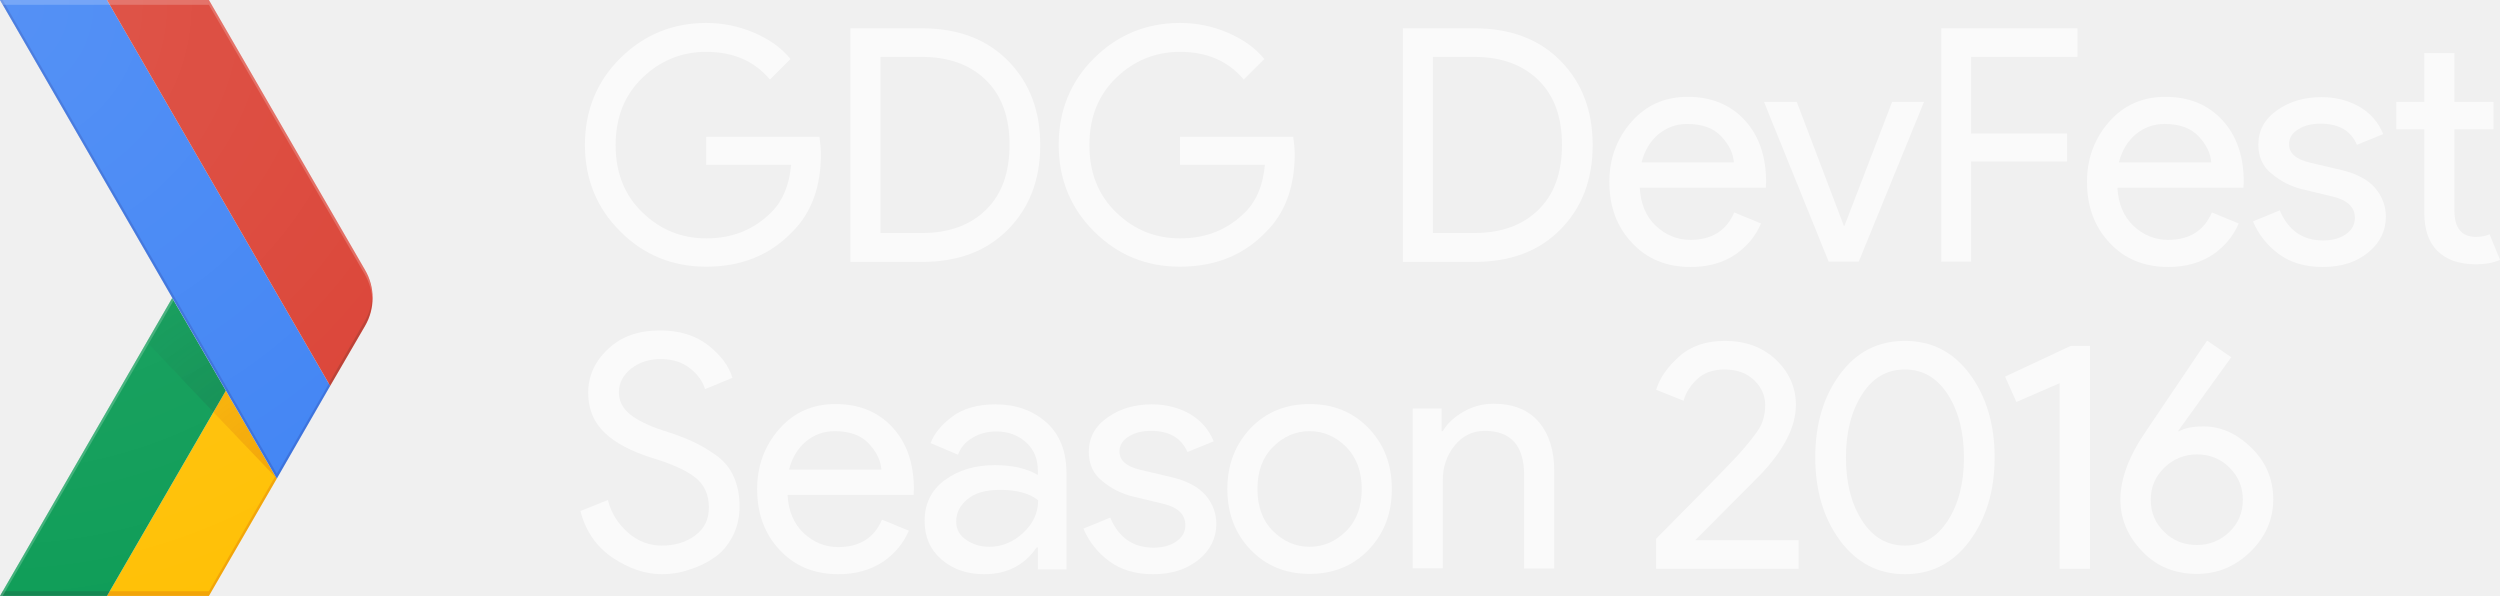
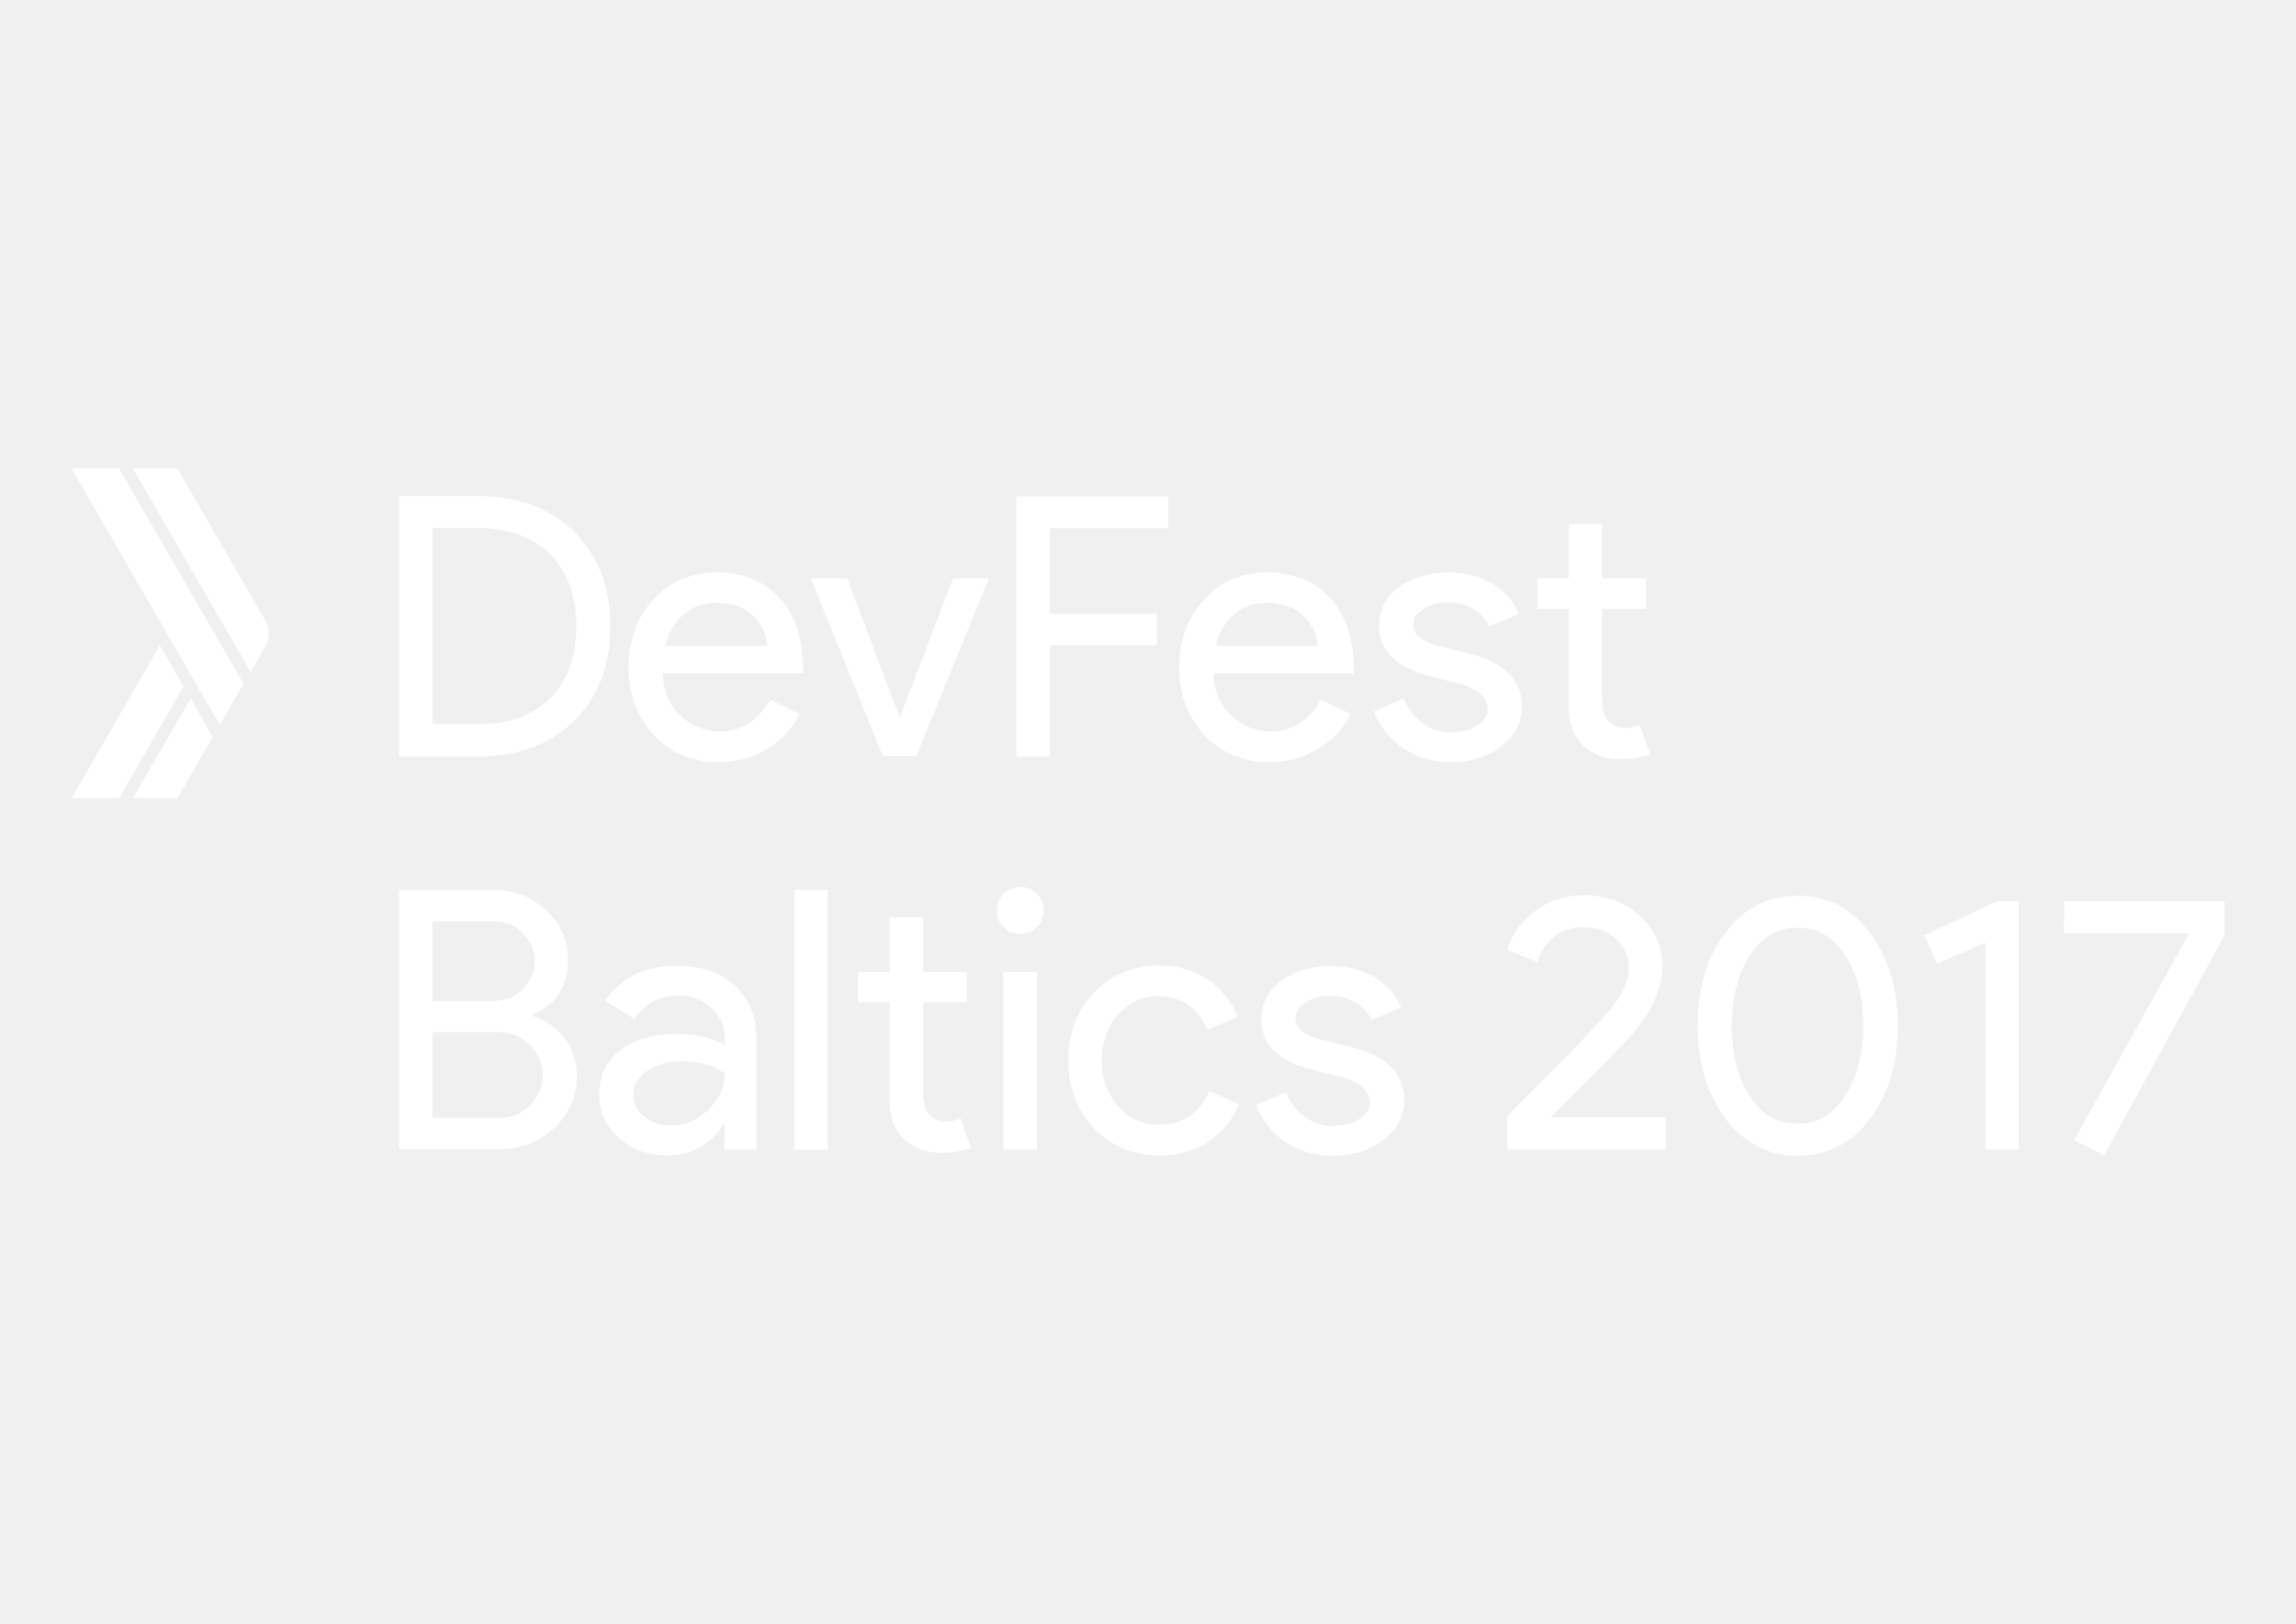
- <svg xmlns="http://www.w3.org/2000/svg" id="Layer_4" viewBox="0 0 839 200">
-   <style>.st0{fill:none;} .st1{fill:#FFC107;} .st2{fill:#0F9D58;} .st3{opacity:0.2;fill:#BF360C;enable-background:new ;} .st4{opacity:0.2;fill:#263238;enable-background:new ;} .st5{opacity:0.2;fill:#FFFFFF;enable-background:new ;} .st6{fill:url(#XMLID_126_);} .st7{fill:url(#XMLID_127_);} .st8{fill:#4285F4;} .st9{fill:#DB4437;} .st10{opacity:0.2;fill:#1A237E;enable-background:new ;} .st11{opacity:0.2;fill:#3E2723;enable-background:new ;} .st12{fill:url(#XMLID_128_);} .st13{fill:#FAFAFA;}</style>
-   <g id="XMLID_60_">
-     <g id="XMLID_61_">
-       <g id="XMLID_62_">
-         <path id="XMLID_106_" class="st0" d="M122.5 90.6L70.1 0H0l57.8 100L0 200h70.1l52.4-90.6c3.3-5.8 3.3-13 0-18.8z" />
-         <path id="XMLID_105_" class="st1" d="M92.4 159.8l-16.6-28.7L35.9 200h34.2l22.8-39.4z" />
-         <path id="XMLID_104_" class="st0" d="M122.5 90.6L70.1 0H0l57.8 100L0 200h70.1l52.4-90.6c3.3-5.8 3.3-13 0-18.8z" />
-         <path id="XMLID_103_" class="st2" d="M57.8 100l18 31.1L35.9 200H0z" />
-         <path id="XMLID_102_" class="st0" d="M122.5 90.6L70.1 0H0l57.8 100L0 200h70.1l52.4-90.6c3.3-5.8 3.3-13 0-18.8z" />
-         <path id="XMLID_101_" class="st3" d="M70.1 198.4H36.8l-.9 1.6h34.2l22.8-39.4-.5-.8z" />
-         <path id="XMLID_100_" class="st0" d="M122.5 90.6L70.1 0H0l57.8 100L0 200h70.1l52.4-90.6c3.3-5.8 3.3-13 0-18.8z" />
-         <path id="XMLID_99_" class="st4" d="M.9 198.4L0 200h35.9l.9-1.6z" />
-         <path id="XMLID_98_" class="st0" d="M122.5 90.6L70.1 0H0l57.8 100L0 200h70.1l52.4-90.6c3.3-5.8 3.3-13 0-18.8z" />
-         <path id="XMLID_96_" class="st5" d="M0 200h.9l57.4-99.2-.5-.8z" />
-         <path id="XMLID_94_" class="st0" d="M122.5 90.6L70.1 0H0l57.8 100L0 200h70.1l52.4-90.6c3.3-5.8 3.3-13 0-18.8z" />
-         <radialGradient id="XMLID_126_" cx="92.62" cy="2707.501" r="69.162" gradientTransform="matrix(1 0 0 -1 0 2867.46)" gradientUnits="userSpaceOnUse">
-           <stop offset="0" stop-color="#BF360C" stop-opacity=".2" />
-           <stop offset="1" stop-color="#BF360C" stop-opacity=".02" />
-         </radialGradient>
-         <path id="XMLID_92_" class="st6" d="M92.9 160.6l-17.1-29.5-4.2 7.2z" />
-         <path id="XMLID_90_" class="st0" d="M122.5 90.6L70.1 0H0l57.8 100L0 200h70.1l52.4-90.6c3.3-5.8 3.3-13 0-18.8z" />
-         <radialGradient id="XMLID_127_" cx="92.423" cy="2707.063" r="69.723" gradientTransform="matrix(1 0 0 -1 0 2867.46)" gradientUnits="userSpaceOnUse">
-           <stop offset="0" stop-color="#263238" stop-opacity=".2" />
-           <stop offset="1" stop-color="#263238" stop-opacity=".02" />
-         </radialGradient>
-         <path id="XMLID_89_" class="st7" d="M71.6 138.3l4.2-7.2-18-31.1-8.5 14.8z" />
-         <path id="XMLID_88_" class="st0" d="M122.5 90.6L70.1 0H0l57.8 100L0 200h70.1l52.4-90.6c3.3-5.8 3.3-13 0-18.8z" />
-         <g id="XMLID_85_">
-           <g id="XMLID_86_">
-             <path id="XMLID_87_" class="st8" d="M35.9 0H0l92.9 160.6 17.9-31.1z" />
-           </g>
-         </g>
-         <path id="XMLID_84_" class="st0" d="M122.5 90.6L70.1 0H0l57.8 100L0 200h70.1l52.4-90.6c3.3-5.8 3.3-13 0-18.8z" />
-         <path id="XMLID_83_" class="st9" d="M122.5 109.4c3.4-5.8 3.4-13 0-18.8L70.1 0H35.9l74.9 129.5 11.7-20.1z" />
-         <path id="XMLID_82_" class="st0" d="M122.5 90.6L70.1 0H0l57.8 100L0 200h70.1l52.4-90.6c3.3-5.8 3.3-13 0-18.8z" />
-         <path id="XMLID_71_" class="st10" d="M110.8 129.5l-.4-.8L92.9 159 .9 0H0l92.9 160.6 17.9-31.1z" />
-         <path id="XMLID_69_" class="st0" d="M122.5 90.6L70.1 0H0l57.8 100L0 200h70.1l52.4-90.6c3.3-5.8 3.3-13 0-18.8z" />
-         <path id="XMLID_67_" class="st5" d="M70.1 1.6l52.4 90.6c1.5 2.7 2.3 5.6 2.5 8.6.1-3.5-.7-7-2.5-10.2L70.1 0H0l.9 1.6h69.2z" />
-         <path id="XMLID_66_" class="st0" d="M122.5 90.6L70.1 0H0l57.8 100L0 200h70.1l52.4-90.6c3.3-5.8 3.3-13 0-18.8z" />
-         <path id="XMLID_65_" class="st11" d="M110.8 129.5l11.6-20.1c1.8-3.1 2.6-6.7 2.5-10.2-.1 3-.9 5.9-2.5 8.6l-12.1 20.9.5.8z" />
-         <path id="XMLID_64_" class="st0" d="M122.5 90.6L70.1 0H0l57.8 100L0 200h70.1l52.4-90.6c3.3-5.8 3.3-13 0-18.8z" />
-         <radialGradient id="XMLID_128_" cx="-1.563" cy="2865.898" r="209.922" gradientTransform="matrix(1 0 0 -1 0 2867.46)" gradientUnits="userSpaceOnUse">
-           <stop offset="0" stop-color="#FFF" stop-opacity=".1" />
-           <stop offset="1" stop-color="#FFF" stop-opacity="0" />
-         </radialGradient>
-         <path id="XMLID_63_" class="st12" d="M122.5 90.6L70.1 0H0l57.8 100L0 200h70.1l52.4-90.6c3.3-5.8 3.3-13 0-18.8z" />
-       </g>
-     </g>
-   </g>
-   <g id="XMLID_7_">
-     <path id="XMLID_2_" class="st13" d="M275.5 51.8c0 10.9-3.2 19.7-9.7 26.1-7.4 7.7-17 11.6-28.8 11.6-11.3 0-20.9-3.9-28.8-11.8-7.9-7.8-11.9-17.6-11.9-29.1s4-21.3 11.9-29.1c7.9-7.8 17.5-11.8 28.8-11.8 5.6 0 11 1.1 16.1 3.3 5.1 2.2 9.2 5.1 12.2 8.8l-6.9 6.9c-5.2-6.2-12.3-9.3-21.4-9.3-8.2 0-15.4 2.9-21.4 8.7-6 5.8-9 13.3-9 22.6s3 16.8 9 22.6c6 5.8 13.1 8.7 21.4 8.7 8.8 0 16-2.9 21.9-8.8 3.8-3.8 6-9.1 6.6-15.9H237v-9.4h38c.3 2.1.5 4 .5 5.9z" />
-     <path id="XMLID_4_" class="st13" d="M285.4 87.8V9.5h24c12 0 21.7 3.6 28.9 10.9 7.2 7.3 10.8 16.7 10.8 28.3s-3.6 21-10.8 28.3c-7.2 7.3-16.8 10.9-28.9 10.9h-24zm10.1-9.6h13.9c9 0 16.2-2.6 21.5-7.8 5.3-5.2 7.9-12.4 7.9-21.8 0-9.3-2.6-16.5-7.9-21.7-5.3-5.2-12.5-7.8-21.5-7.8h-13.9v59.1z" />
-     <path id="XMLID_8_" class="st13" d="M434.5 51.8c0 10.9-3.2 19.7-9.7 26.1-7.4 7.7-17 11.6-28.8 11.6-11.3 0-20.9-3.9-28.8-11.8-7.9-7.8-11.9-17.6-11.9-29.1s4-21.3 11.9-29.1c7.9-7.8 17.5-11.8 28.8-11.8 5.6 0 11 1.1 16.1 3.3 5.1 2.2 9.2 5.1 12.2 8.8l-6.9 6.9c-5.2-6.2-12.3-9.3-21.4-9.3-8.2 0-15.4 2.9-21.4 8.7-6 5.8-9 13.3-9 22.6s3 16.8 9 22.6c6 5.8 13.1 8.7 21.4 8.7 8.8 0 16-2.9 21.9-8.8 3.8-3.8 6-9.1 6.6-15.9H396v-9.4h38c.3 2.1.5 4 .5 5.9z" />
-     <path id="XMLID_10_" class="st13" d="M470.8 87.8V9.5h24c12 0 21.7 3.6 28.9 10.9 7.2 7.3 10.8 16.7 10.8 28.3s-3.6 21-10.8 28.3c-7.2 7.3-16.8 10.9-28.9 10.9h-24zm10.1-9.6h13.9c9 0 16.2-2.6 21.5-7.8 5.3-5.2 7.9-12.4 7.9-21.8 0-9.3-2.6-16.5-7.9-21.7-5.3-5.2-12.5-7.8-21.5-7.8h-13.9v59.1z" />
-     <path id="XMLID_13_" class="st13" d="M567.4 89.6c-8.1 0-14.7-2.7-19.7-8.1-5.1-5.4-7.6-12.2-7.6-20.5 0-7.8 2.5-14.5 7.4-20.1 4.9-5.6 11.2-8.4 18.9-8.4 7.9 0 14.3 2.6 19.1 7.8 4.8 5.2 7.2 12.1 7.2 20.8l-.1 1.9h-42.3c.3 5.4 2.1 9.7 5.4 12.8 3.3 3.1 7.2 4.7 11.6 4.7 7.2 0 12.1-3.1 14.7-9.2l9 3.7c-1.8 4.2-4.6 7.6-8.6 10.4-4.2 2.8-9.1 4.2-15 4.2zm14.5-35c-.2-3.1-1.6-6-4.2-8.8-2.6-2.8-6.4-4.2-11.5-4.2-3.7 0-6.9 1.2-9.7 3.5-2.7 2.3-4.6 5.5-5.6 9.4h31z" />
-     <path id="XMLID_16_" class="st13" d="M613.7 87.8L592 34.2h11l15.8 41.6h.2l16-41.6h10.7l-21.9 53.6h-10.1z" />
-     <path id="XMLID_18_" class="st13" d="M661.6 87.8h-10.1V9.5h45.7v9.6h-35.7v25.7h32.2v9.4h-32.2v33.6z" />
-     <path id="XMLID_20_" class="st13" d="M727.7 89.6c-8.1 0-14.7-2.7-19.7-8.1-5.1-5.4-7.6-12.2-7.6-20.5 0-7.8 2.5-14.5 7.4-20.1 4.9-5.6 11.2-8.4 18.9-8.4 7.9 0 14.3 2.6 19.1 7.8 4.8 5.2 7.2 12.1 7.2 20.8l-.1 1.9h-42.3c.3 5.4 2.1 9.7 5.4 12.8 3.3 3.1 7.2 4.7 11.6 4.7 7.2 0 12.1-3.1 14.7-9.2l9 3.7c-1.8 4.2-4.6 7.6-8.6 10.4-4.3 2.8-9.2 4.2-15 4.2zm14.4-35c-.2-3.1-1.6-6-4.2-8.8-2.6-2.8-6.4-4.2-11.5-4.2-3.7 0-6.9 1.2-9.7 3.5-2.7 2.3-4.6 5.5-5.6 9.4h31z" />
-     <path id="XMLID_27_" class="st13" d="M779.5 89.6c-6 0-10.9-1.5-14.8-4.4-3.9-2.9-6.8-6.6-8.6-10.9l9-3.7c2.8 6.7 7.7 10.1 14.5 10.1 3.1 0 5.7-.7 7.7-2.1 2-1.4 3-3.2 3-5.5 0-3.5-2.4-5.9-7.3-7.1l-10.8-2.6c-3.4-.9-6.7-2.5-9.7-5-3.1-2.4-4.6-5.7-4.6-9.9 0-4.7 2.1-8.6 6.3-11.5 4.2-3 9.2-4.4 14.9-4.4 4.7 0 9 1.1 12.7 3.2 3.7 2.2 6.4 5.2 8 9.2l-8.8 3.6c-2-4.7-6.1-7.1-12.2-7.1-3 0-5.5.6-7.5 1.9-2 1.2-3.1 2.9-3.1 5 0 3.1 2.4 5.1 7.1 6.2l10.6 2.5c5 1.2 8.8 3.2 11.2 6 2.4 2.8 3.6 6.1 3.6 9.6 0 4.8-2 8.8-5.9 12-4 3.3-9.1 4.9-15.3 4.9z" />
-     <path id="XMLID_29_" class="st13" d="M830.9 88.7c-5.6 0-9.9-1.5-12.9-4.5s-4.4-7.2-4.4-12.7V43.4h-9.4v-9.2h9.4V17.8h10.1v16.4h13.1v9.2h-13.1v27.3c0 5.8 2.4 8.8 7.2 8.8 1.8 0 3.4-.3 4.6-.9l3.5 8.6c-2.2 1-4.9 1.5-8.1 1.5z" />
-     <path id="XMLID_31_" class="st13" d="M222.2 192.7c-5.7 0-11.2-1.9-16.7-5.6-5.4-3.7-9-8.9-10.7-15.6l9.2-3.7c1.1 4.3 3.3 7.9 6.7 10.9 3.4 3 7.2 4.4 11.4 4.4 4.4 0 8.1-1.1 11.2-3.4 3.1-2.3 4.6-5.4 4.6-9.4 0-4.4-1.6-7.7-4.6-10.1-3.1-2.4-8-4.6-14.7-6.6-6.9-2.2-12.2-5-15.8-8.5-3.6-3.5-5.4-7.9-5.4-13.3 0-5.6 2.2-10.5 6.7-14.7 4.4-4.2 10.2-6.2 17.4-6.2 6.6 0 12 1.7 16.2 5 4.2 3.3 6.9 6.9 8.1 10.9l-9.2 3.8c-.7-2.5-2.3-4.8-4.9-6.9-2.6-2.1-5.9-3.2-10-3.2-3.9 0-7.2 1.1-9.9 3.2-2.7 2.2-4.1 4.8-4.1 8 0 2.9 1.3 5.4 3.8 7.4s6.2 3.8 11.1 5.4c3.9 1.2 7.1 2.4 9.7 3.6 2.6 1.2 5.2 2.7 7.9 4.6 2.7 1.9 4.7 4.3 6 7.2 1.3 2.9 2 6.2 2 10s-.8 7.2-2.4 10.2c-1.6 3-3.6 5.4-6.2 7.1-2.6 1.8-5.4 3.1-8.4 4-2.8 1-5.9 1.5-9 1.5z" />
-     <path id="XMLID_33_" class="st13" d="M281.4 192.7c-8.1 0-14.7-2.7-19.7-8.1-5.1-5.4-7.6-12.2-7.6-20.5 0-7.8 2.5-14.5 7.4-20.1 4.9-5.6 11.2-8.4 18.9-8.4 7.9 0 14.3 2.6 19.1 7.8 4.8 5.2 7.2 12.1 7.2 20.8l-.1 1.9h-42.3c.3 5.4 2.1 9.7 5.4 12.8 3.3 3.1 7.2 4.7 11.6 4.7 7.2 0 12.1-3.1 14.7-9.2l9 3.7c-1.8 4.2-4.6 7.6-8.6 10.4-4.3 2.8-9.2 4.2-15 4.2zm14.4-35c-.2-3.1-1.6-6-4.2-8.8-2.6-2.8-6.4-4.2-11.5-4.2-3.7 0-6.9 1.2-9.7 3.5-2.7 2.3-4.6 5.5-5.6 9.4h31z" />
-     <path id="XMLID_36_" class="st13" d="M330.3 192.7c-5.7 0-10.4-1.6-14.3-4.9-3.8-3.3-5.7-7.6-5.7-13 0-5.8 2.3-10.4 6.8-13.7 4.5-3.3 10.1-5 16.7-5 5.9 0 10.8 1.1 14.5 3.3v-1.5c0-3.9-1.3-7.1-4-9.5-2.7-2.4-6-3.6-10-3.6-2.9 0-5.6.7-7.9 2.1-2.4 1.4-4 3.3-4.9 5.7l-9.2-3.9c1.2-3.2 3.7-6.2 7.3-8.9 3.6-2.7 8.5-4.1 14.4-4.1 6.9 0 12.5 2 17.1 6 4.5 4 6.8 9.7 6.8 17v32.4h-9.6v-7.4h-.4c-4 5.9-9.9 9-17.6 9zm1.7-9.2c4.2 0 7.9-1.5 11.3-4.6 3.4-3.1 5.1-6.8 5.1-11-2.8-2.3-7.1-3.5-12.8-3.5-4.9 0-8.6 1.1-11 3.2-2.5 2.1-3.7 4.6-3.7 7.4 0 2.6 1.1 4.7 3.4 6.2 2.2 1.5 4.7 2.3 7.7 2.3z" />
-     <path id="XMLID_39_" class="st13" d="M387 192.7c-6 0-10.9-1.5-14.8-4.4-3.9-2.9-6.8-6.6-8.6-10.9l9-3.7c2.8 6.7 7.7 10.1 14.5 10.1 3.1 0 5.7-.7 7.7-2.1 2-1.4 3-3.2 3-5.5 0-3.5-2.4-5.9-7.3-7.1l-10.8-2.6c-3.4-.9-6.7-2.5-9.7-5-3.1-2.4-4.6-5.7-4.6-9.9 0-4.7 2.1-8.6 6.3-11.5 4.2-3 9.2-4.4 14.9-4.4 4.7 0 9 1.1 12.7 3.2 3.7 2.2 6.4 5.2 8 9.2l-8.8 3.6c-2-4.7-6.1-7.1-12.2-7.1-3 0-5.5.6-7.5 1.9-2 1.2-3.1 2.9-3.1 5 0 3.1 2.4 5.1 7.1 6.2l10.6 2.5c5 1.2 8.7 3.2 11.2 6 2.4 2.8 3.6 6.1 3.6 9.6 0 4.8-2 8.8-5.9 12-4.1 3.3-9.1 4.9-15.3 4.9z" />
-     <path id="XMLID_41_" class="st13" d="M419.7 143.7c5.2-5.4 11.8-8.1 19.8-8.1s14.6 2.7 19.8 8.1c5.2 5.4 7.8 12.2 7.8 20.4s-2.6 15-7.8 20.4c-5.2 5.4-11.8 8.1-19.8 8.1s-14.6-2.7-19.8-8.1c-5.2-5.4-7.8-12.2-7.8-20.4 0-8.1 2.6-14.9 7.8-20.4zm7.5 34.5c3.5 3.5 7.6 5.3 12.3 5.3 4.7 0 8.8-1.8 12.3-5.3s5.2-8.2 5.2-14.1c0-5.8-1.7-10.5-5.2-14.1-3.5-3.5-7.6-5.3-12.3-5.3-4.7 0-8.8 1.8-12.3 5.3s-5.2 8.2-5.2 14.1 1.7 10.6 5.2 14.1z" />
-     <path id="XMLID_44_" class="st13" d="M483.8 137.3v7.4h.4c1.5-2.6 3.8-4.7 6.9-6.5 3.1-1.8 6.5-2.7 10.1-2.7 6.6 0 11.7 2 15.2 6.1s5.2 9.6 5.2 16.4v32.8h-10.1v-31.3c0-9.9-4.4-14.9-13.2-14.9-4.2 0-7.5 1.7-10.2 5-2.6 3.3-3.9 7.2-3.9 11.5v29.6h-10.1v-53.6h9.7z" />
-     <path id="XMLID_46_" class="st13" d="M603.5 190.9h-47.7v-10.1c14.3-14.4 23.4-23.7 27.5-28.1 3.6-4 6-7.1 7.2-9.1 1.2-2.1 1.9-4.6 1.9-7.7 0-3.1-1.2-5.9-3.7-8.3-2.5-2.4-5.8-3.6-10-3.6-3.8 0-6.9 1.1-9.2 3.3-2.3 2.2-3.8 4.6-4.5 7.2l-9.2-3.7c1.2-3.9 3.8-7.7 7.8-11.2 3.9-3.5 9-5.2 15.3-5.2 6.9 0 12.6 2.1 17.1 6.3 4.4 4.2 6.7 9.3 6.7 15.2 0 7.3-4 15.1-11.9 23.4l-21.9 22h34.7v9.6z" />
-     <path id="XMLID_48_" class="st13" d="M661.1 181.4c-5.5 7.5-12.8 11.3-21.8 11.3s-16.2-3.8-21.8-11.3c-5.5-7.5-8.3-16.8-8.3-27.9 0-11.2 2.8-20.5 8.3-27.9 5.5-7.5 12.8-11.2 21.8-11.2s16.2 3.7 21.8 11.2c5.5 7.5 8.3 16.8 8.3 27.9 0 11.1-2.8 20.4-8.3 27.9zm-21.8 1.7c6 0 10.8-2.8 14.4-8.4 3.6-5.6 5.4-12.6 5.4-21.1 0-8.5-1.8-15.6-5.4-21.2-3.6-5.6-8.4-8.4-14.4-8.4-6.1 0-10.9 2.8-14.4 8.4-3.6 5.6-5.4 12.6-5.4 21.2 0 8.5 1.8 15.5 5.4 21.1 3.6 5.6 8.4 8.4 14.4 8.4z" />
-     <path id="XMLID_51_" class="st13" d="M701.3 190.9h-10.1v-62.3l-14.5 6.3-3.8-8.5 22-10.3h6.5v74.8z" />
-     <path id="XMLID_53_" class="st13" d="M739.5 143.1c5.8 0 11.2 2.4 16.1 7.2 4.9 4.8 7.3 10.6 7.3 17.3 0 6.6-2.5 12.5-7.6 17.5s-11.1 7.5-18 7.5c-7.4 0-13.6-2.5-18.4-7.6-4.9-5.1-7.3-10.9-7.3-17.4 0-6.9 2.9-14.7 8.8-23.2l20.3-30.1 8.1 5.6-17.8 24.7.2.2c1.8-1.1 4.5-1.7 8.3-1.7zm-2.2 39.8c4.2 0 7.9-1.5 10.9-4.4 3-2.9 4.5-6.5 4.5-10.8 0-4.2-1.5-7.8-4.5-10.8-3-3-6.7-4.4-10.9-4.4s-7.9 1.5-10.9 4.4c-3.1 3-4.6 6.5-4.6 10.8 0 4.3 1.5 7.9 4.5 10.8 3 3 6.7 4.4 11 4.4z" />
-   </g>
+ <svg xmlns="http://www.w3.org/2000/svg" viewBox="0 0 841.9 595.3">
+   <style type="text/css">  
+ 	.st0{fill:#FFFFFF;}
+ </style>
+   <path class="st0" d="M146.3 277.2v-95.3h29.2c14.6 0 26.3 4.4 35.1 13.2 8.8 8.8 13.2 20.3 13.2 34.5 0 14.3-4.4 25.8-13.2 34.6 -8.8 8.7-20.5 13.1-35.1 13.1H146.3zM158.6 193.6v71.9h16.9c11.1 0 19.8-3.2 26.2-9.5 6.4-6.3 9.6-15.2 9.6-26.4 0-11.2-3.2-20-9.6-26.4 -6.4-6.4-15.1-9.6-26.2-9.6H158.6z" />
+   <path class="st0" d="M263.5 279.4c-9.6 0-17.5-3.3-23.7-9.9 -6.2-6.6-9.3-14.9-9.3-24.9 0-9.9 3-18.2 9.1-24.8 6-6.6 13.8-9.9 23.2-9.9 9.7 0 17.4 3.1 23.1 9.4 5.7 6.3 8.6 15 8.6 26.3l-0.1 1.3H243c0.2 6.4 2.3 11.5 6.4 15.4 4.1 3.9 9 5.9 14.6 5.9 7.8 0 13.9-3.9 18.4-11.7l10.9 5.3c-2.9 5.5-7 9.8-12.2 12.9C276 277.8 270.1 279.4 263.5 279.4zM244 236.8h37.4c-0.4-4.5-2.2-8.3-5.5-11.3 -3.3-3-7.8-4.5-13.4-4.5 -4.6 0-8.6 1.4-11.9 4.3C247.2 228.2 245 232 244 236.8z" />
+   <path class="st0" d="M336 277.2h-12.3L297.3 212h13.3l19.2 50.6h0.3l19.4-50.6h13.1L336 277.2z" />
+   <path class="st0" d="M385 236.4v40.9h-12.3v-95.3h55.7v11.7H385v31.3h39.2v11.5H385z" />
+   <path class="st0" d="M465.4 279.4c-9.6 0-17.5-3.3-23.7-9.9 -6.2-6.6-9.3-14.9-9.3-24.9 0-9.9 3-18.2 9.1-24.8 6-6.6 13.8-9.9 23.2-9.9 9.7 0 17.4 3.1 23.1 9.4 5.7 6.3 8.6 15 8.6 26.3l-0.1 1.3h-51.3c0.2 6.4 2.3 11.5 6.4 15.4 4.1 3.9 9 5.9 14.6 5.9 7.8 0 13.9-3.9 18.4-11.7l10.9 5.3c-2.9 5.5-7 9.8-12.2 12.9C477.8 277.8 472 279.4 465.4 279.4zM445.8 236.8h37.4c-0.4-4.5-2.2-8.3-5.5-11.3 -3.3-3-7.8-4.5-13.4-4.5 -4.6 0-8.6 1.4-11.9 4.3C449.1 228.2 446.9 232 445.8 236.8z" />
+   <path class="st0" d="M558.1 259.1c0 5.7-2.5 10.5-7.5 14.4 -5 3.9-11.2 5.9-18.8 5.9 -6.6 0-12.3-1.7-17.3-5.1 -5-3.4-8.5-7.9-10.7-13.5l10.9-4.7c1.6 3.9 3.9 6.9 7 9.1 3.1 2.2 6.4 3.3 10.1 3.3 3.9 0 7.2-0.8 9.8-2.5 2.6-1.7 3.9-3.7 3.9-6 0-4.2-3.2-7.2-9.6-9.2l-11.2-2.8c-12.7-3.2-19-9.3-19-18.4 0-5.9 2.4-10.7 7.3-14.3 4.8-3.6 11-5.4 18.6-5.4 5.8 0 11 1.4 15.6 4.1 4.7 2.8 7.9 6.4 9.8 11.1l-10.9 4.5c-1.2-2.7-3.3-4.9-6.1-6.5 -2.8-1.6-5.9-2.3-9.4-2.3 -3.2 0-6.1 0.8-8.6 2.4 -2.5 1.6-3.8 3.6-3.8 5.9 0 3.7 3.5 6.4 10.5 8l9.9 2.5C551.6 242.8 558.1 249.3 558.1 259.1z" />
+   <path class="st0" d="M593.9 278.3c-5.3 0-9.7-1.6-13.3-4.9 -3.5-3.3-5.3-7.9-5.4-13.7v-36.5h-11.5V212h11.5v-20h12.3v20h16v11.2h-16v32.5c0 4.4 0.8 7.3 2.5 8.9 1.7 1.6 3.6 2.3 5.7 2.3 1 0 1.9-0.1 2.9-0.3 0.9-0.2 1.8-0.5 2.6-0.9l3.9 10.9C601.9 277.7 598.2 278.3 593.9 278.3z" />
+   <path class="st0" d="M146.3 421.5v-95.3h34.5c7.5 0 14 2.5 19.4 7.5 5.4 4.9 8.1 11.1 8.1 18.5 0 9.4-4.3 16-12.9 19.8v0.5c4.9 1.6 8.8 4.4 11.7 8.3 2.9 3.9 4.4 8.5 4.4 13.5 0 7.8-2.8 14.3-8.5 19.4 -5.5 5.2-12.3 7.7-20.4 7.7H146.3zM158.6 337.9V367h22.2c4.3 0 8-1.5 10.9-4.4 2.9-3 4.4-6.4 4.4-10.3 0-3.7-1.4-7.1-4.3-10.1 -2.8-2.9-6.3-4.4-10.5-4.4H158.6zM158.6 378.5v31.3h24.6c4.4 0 8.2-1.6 11.3-4.7 3-3.1 4.5-6.8 4.5-11.1 0-4.2-1.6-7.8-4.7-10.9 -3.1-3.1-7-4.7-11.7-4.7H158.6z" />
+   <path class="st0" d="M248.1 354.1c9.1 0 16.2 2.4 21.4 7.3 5.2 4.8 7.9 11.5 7.9 19.9v40.2h-11.7v-9.1h-0.5c-5.1 7.5-11.8 11.2-20.2 11.2 -7.2 0-13.2-2.1-18-6.4 -4.8-4.3-7.3-9.6-7.3-16 0-6.7 2.6-12.1 7.7-16.1 5.1-4 11.9-6 20.4-6 7.3 0 13.3 1.3 18 4v-2.8c0-4.3-1.7-7.9-5.1-10.9 -3.4-3-7.3-4.5-11.8-4.5 -6.8 0-12.3 2.9-16.2 8.7l-10.8-6.8C227.7 358.4 236.4 354.1 248.1 354.1zM232.2 401.5c0 3.2 1.4 5.9 4.1 8 2.7 2.1 5.9 3.2 9.5 3.2 5.1 0 9.7-1.9 13.8-5.7 4-3.8 6.1-8.3 6.1-13.4 -3.8-3-9.1-4.5-16-4.5 -5 0-9.1 1.2-12.5 3.6S232.2 398 232.2 401.5z" />
+   <path class="st0" d="M303.5 326.2v95.3h-12.2v-95.3H303.5z" />
+   <path class="st0" d="M344.9 422.6c-5.3 0-9.7-1.6-13.3-4.9 -3.5-3.3-5.3-7.9-5.4-13.7v-36.5h-11.5v-11.2h11.5v-20h12.3v20h16v11.2h-16v32.5c0 4.4 0.8 7.3 2.5 8.9 1.7 1.6 3.6 2.3 5.7 2.3 1 0 1.9-0.1 2.9-0.3 0.9-0.2 1.8-0.5 2.6-0.9l3.9 10.9C352.9 422 349.1 422.6 344.9 422.6z" />
+   <path class="st0" d="M382.7 333.8c0 2.4-0.8 4.4-2.5 6.1 -1.7 1.7-3.7 2.5-6.1 2.5 -2.4 0-4.4-0.8-6.1-2.5 -1.7-1.7-2.5-3.7-2.5-6.1 0-2.4 0.8-4.4 2.5-6.1 1.7-1.7 3.7-2.5 6.1-2.5 2.4 0 4.4 0.8 6.1 2.5C381.9 329.3 382.7 331.4 382.7 333.8zM380.2 356.3v65.2h-12.3v-65.2H380.2z" />
+   <path class="st0" d="M425.3 423.6c-9.7 0-17.7-3.3-24.1-9.9 -6.3-6.7-9.5-15-9.5-24.9 0-10 3.2-18.3 9.5-24.9 6.4-6.6 14.4-9.9 24.1-9.9 6.7 0 12.5 1.7 17.4 5 5 3.3 8.7 7.9 11.2 13.8l-11.2 4.7c-3.5-8.2-9.5-12.3-18.2-12.3 -5.6 0-10.4 2.3-14.5 6.8 -4 4.5-6 10.1-6 16.8 0 6.7 2 12.3 6 16.8 4.1 4.5 8.9 6.8 14.5 6.8 9 0 15.3-4.1 18.9-12.3l10.9 4.7c-2.4 5.9-6.1 10.5-11.3 13.8C438 422 432.1 423.6 425.3 423.6z" />
+   <path class="st0" d="M514.9 403.4c0 5.7-2.5 10.5-7.5 14.4 -5 3.9-11.2 5.9-18.8 5.9 -6.6 0-12.3-1.7-17.3-5.1 -5-3.4-8.5-7.9-10.7-13.5l10.9-4.7c1.6 3.9 3.9 6.9 7 9.1 3.1 2.2 6.4 3.3 10.1 3.3 3.9 0 7.2-0.8 9.8-2.5 2.6-1.7 3.9-3.7 3.9-6 0-4.2-3.2-7.2-9.6-9.2l-11.2-2.8c-12.7-3.2-19-9.3-19-18.4 0-5.9 2.4-10.7 7.3-14.3 4.8-3.6 11-5.4 18.6-5.4 5.8 0 11 1.4 15.6 4.1 4.7 2.8 7.9 6.4 9.8 11.1l-10.9 4.5c-1.2-2.8-3.3-4.9-6.1-6.5 -2.8-1.6-5.9-2.3-9.4-2.3 -3.2 0-6.1 0.8-8.6 2.4 -2.5 1.6-3.8 3.6-3.8 5.9 0 3.7 3.5 6.4 10.5 8l9.9 2.5C508.4 387 514.9 393.5 514.9 403.4z" />
+   <path class="st0" d="M610.8 409.8v11.7h-58.1v-12.3l23.6-23.8c7.9-8.1 13.4-14.1 16.4-18.2 3-4 4.5-8.3 4.5-12.7 0-4-1.6-7.4-4.7-10.3 -3.1-2.8-7.1-4.3-12-4.3 -4.2 0-7.8 1.2-10.8 3.7 -3 2.5-5 5.5-5.9 9.1l-11.2-4.5c1.8-5.6 5.2-10.3 10.3-14.2 5.1-3.9 11-5.8 17.8-5.8 8.3 0 15.1 2.5 20.6 7.6 5.5 5.1 8.3 11.3 8.3 18.6 0 8.8-4.8 18.3-14.5 28.5l-26.6 26.8H610.8z" />
+   <path class="st0" d="M622.5 376c0-13.8 3.4-25.3 10.3-34.2 6.8-9 15.6-13.4 26.4-13.4s19.5 4.5 26.4 13.6c6.8 9 10.3 20.3 10.3 34.1 0 13.7-3.4 25.1-10.3 34.2 -6.8 9-15.6 13.4-26.4 13.4s-19.5-4.5-26.4-13.4C625.9 401 622.5 389.6 622.5 376zM683.2 376c0-10.5-2.2-19.1-6.7-25.8 -4.3-6.7-10.2-10.1-17.4-10.1s-13.1 3.4-17.4 10.1c-4.4 6.7-6.7 15.4-6.7 25.8 0 10.5 2.2 19.1 6.7 26 4.3 6.7 10.2 10 17.4 10s13.1-3.4 17.4-10.1C681 395 683.2 386.3 683.2 376z" />
+   <path class="st0" d="M740.2 330.4v91.1H728v-75.9l-17.7 7.7 -4.7-10.4 26.8-12.5H740.2z" />
+   <path class="st0" d="M815.7 342.9l-44.2 80.7 -10.9-5.6 42.2-75.9h-46.1l0.3-11.7h58.7V342.9z" />
+   <polygon class="st0" points="69.9 256.1 48.7 292.7 65 292.7 78 270.2 " />
+   <polygon class="st0" points="58.6 236.6 26.2 292.7 43.6 292.7 67.3 251.7 " />
+   <polygon class="st0" points="89.3 250.7 43.6 171.7 26.2 171.7 80.6 265.8 " />
+   <path class="st0" d="M97.3 237c1.7-2.9 1.7-6.6 0-9.5L65 171.7H48.7l43.2 74.6L97.3 237z" />
</svg>
